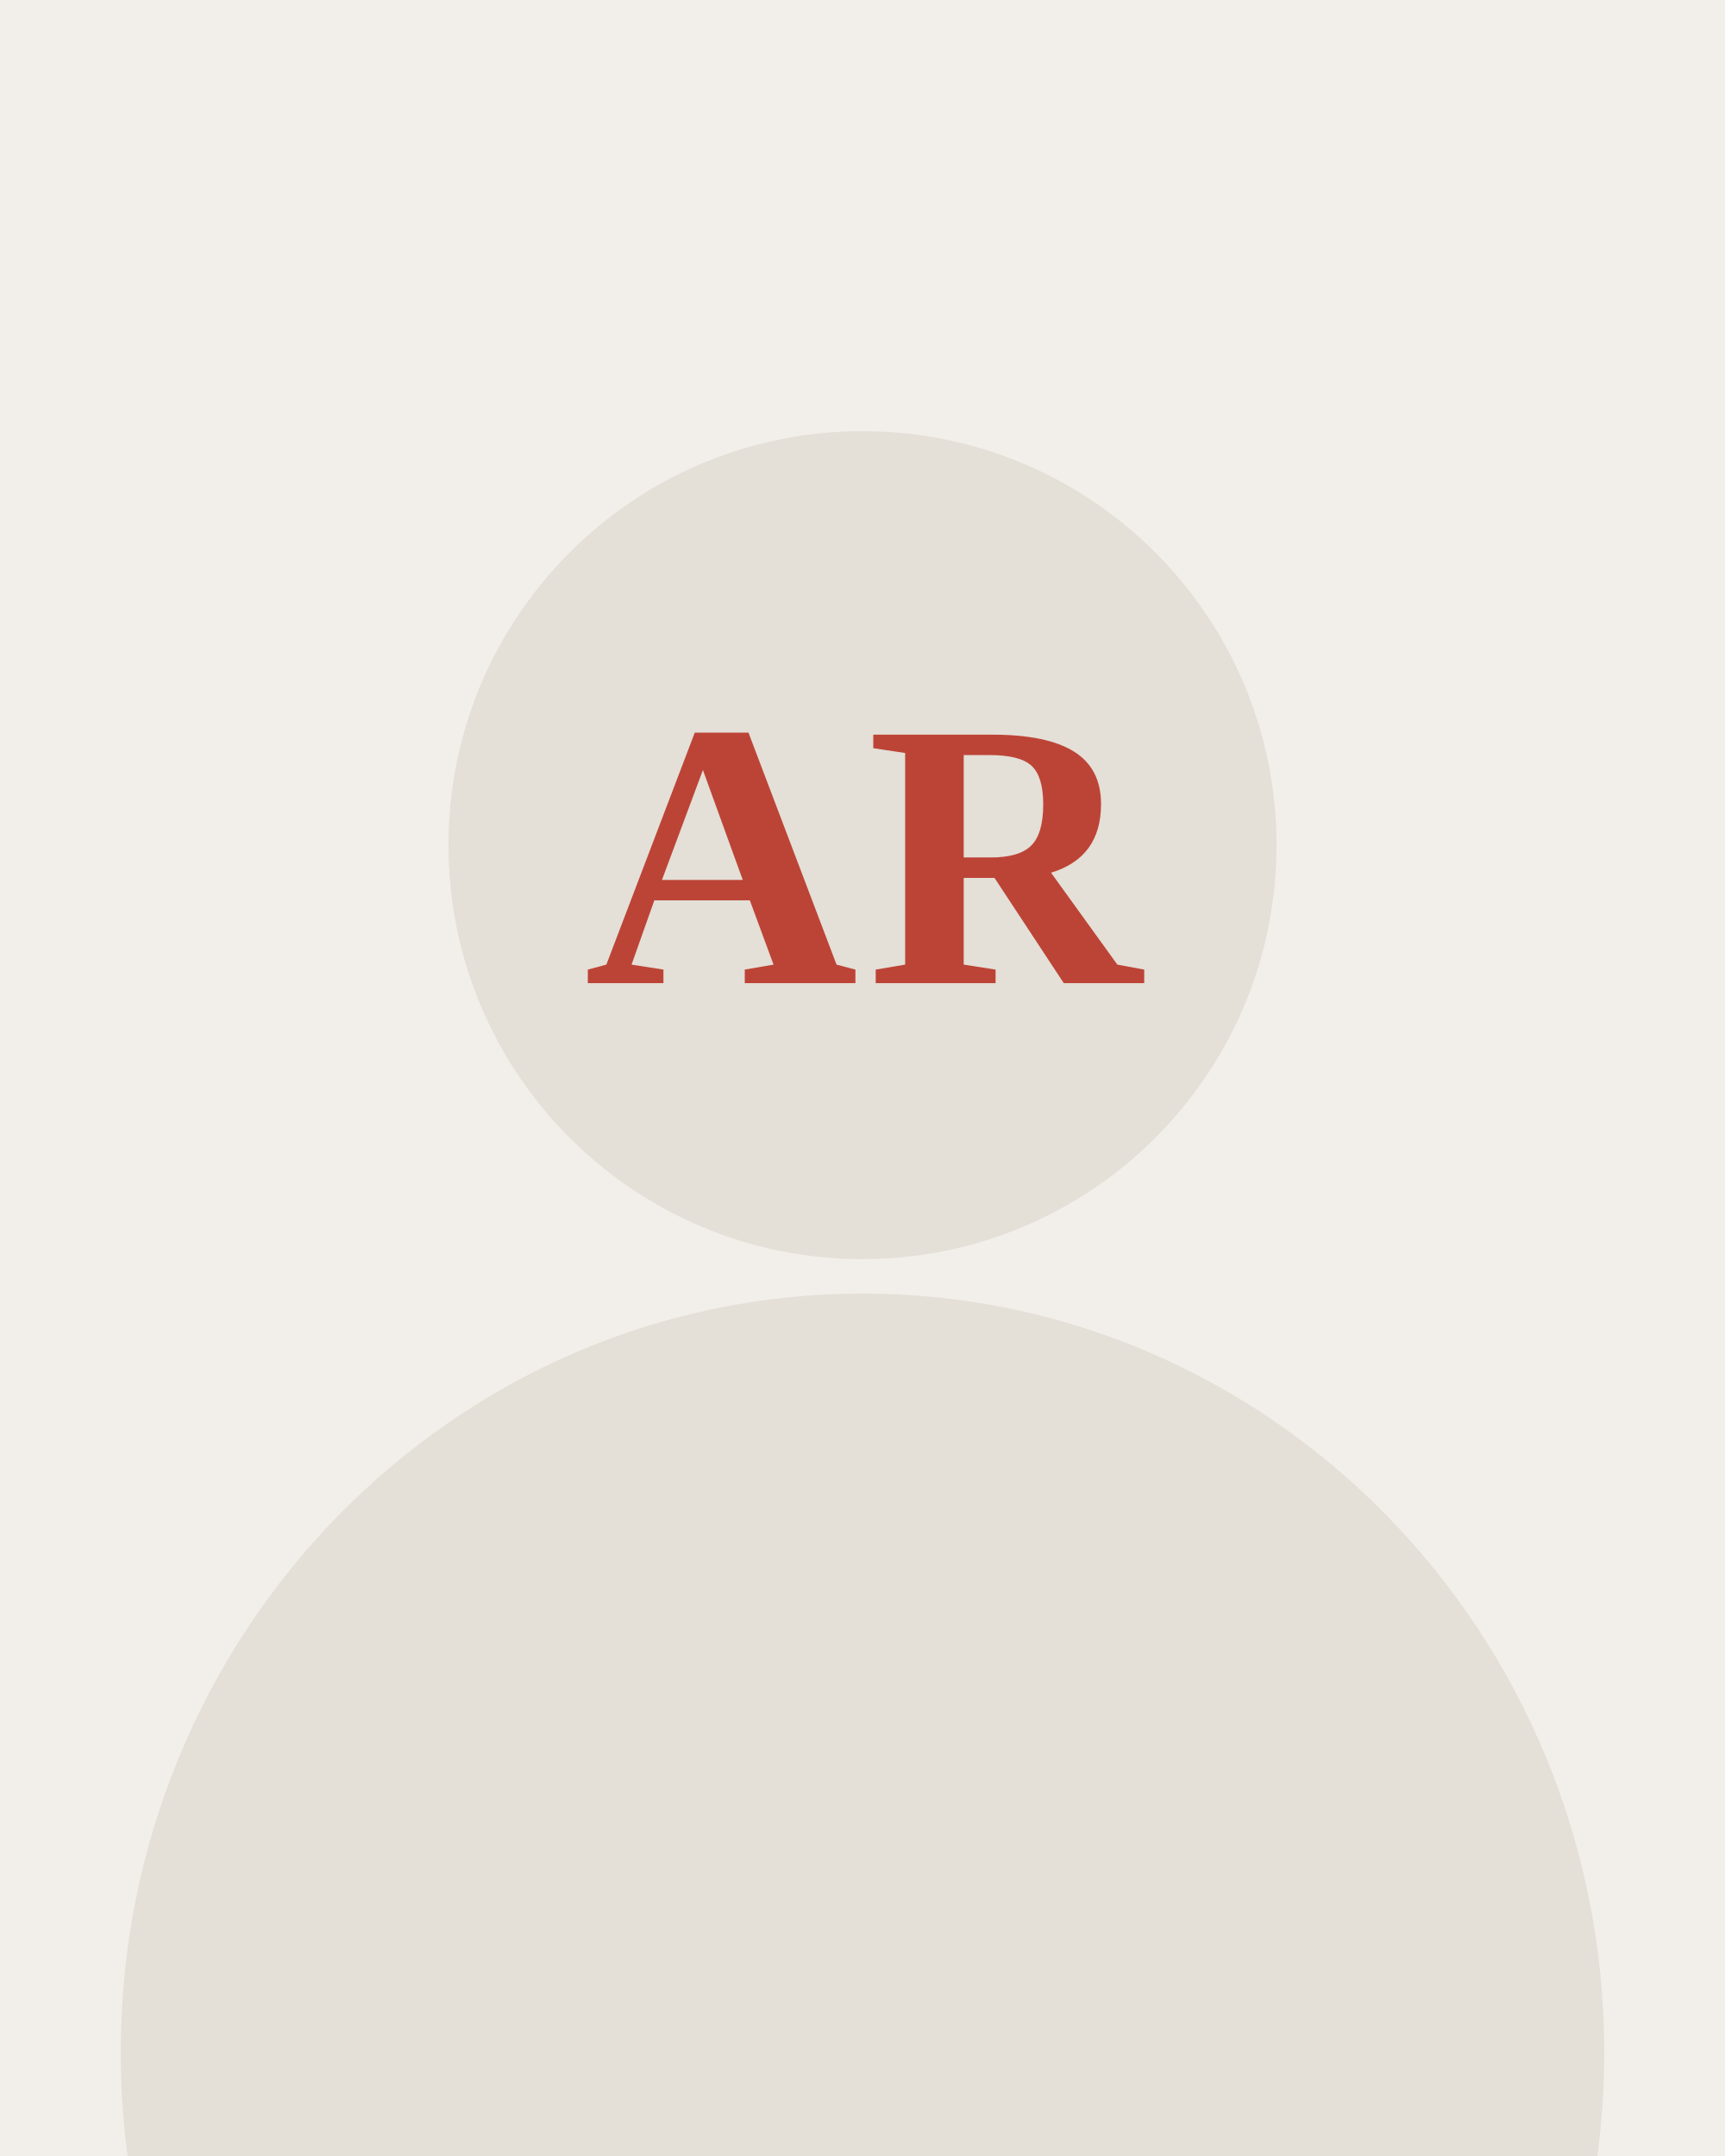
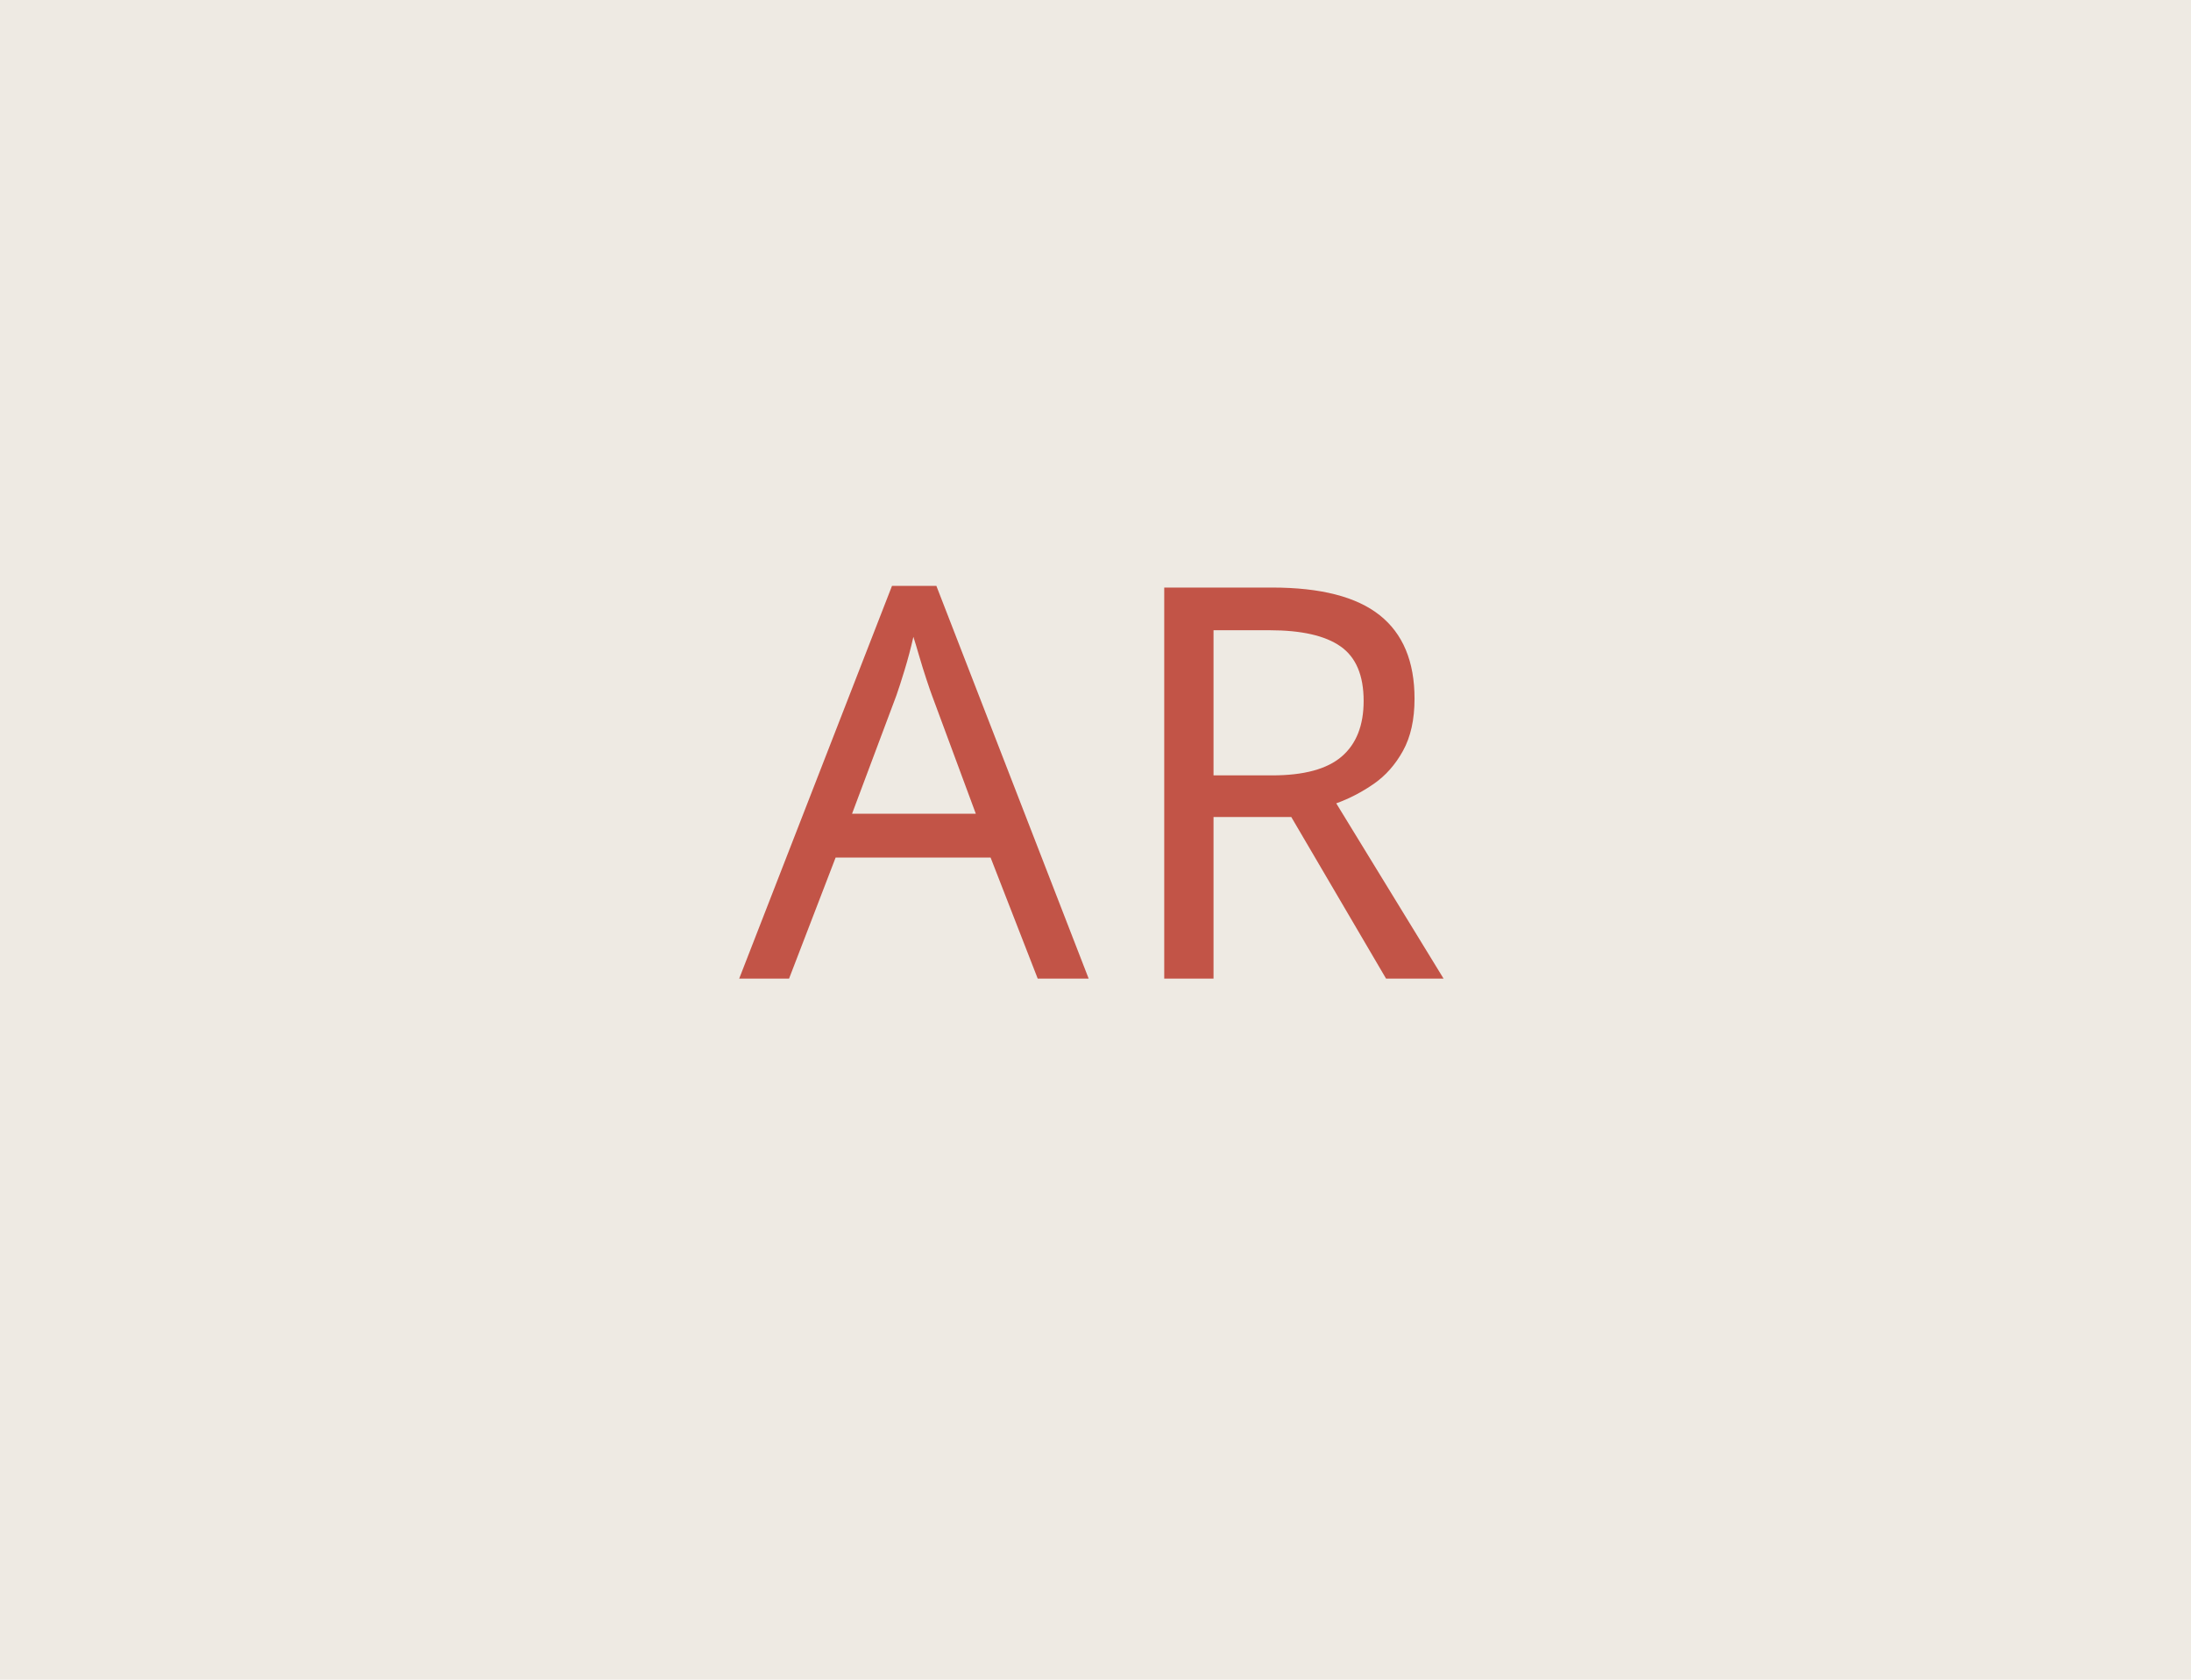
- <svg xmlns="http://www.w3.org/2000/svg" viewBox="0 0 400 500" width="400" height="500" role="img" aria-label="Portrait placeholder">
-   <rect width="400" height="500" fill="hsl(33 26% 93%)" />
-   <circle cx="200" cy="196" r="96" fill="hsl(33 20% 87%)" />
-   <ellipse cx="200" cy="476" rx="172" ry="176" fill="hsl(33 20% 87%)" />
-   <text x="200" y="228" font-family="Georgia, 'Times New Roman', serif" font-size="88" font-weight="600" fill="#B83325" text-anchor="middle" letter-spacing="2" opacity="0.9">AR</text>
+ <svg xmlns="http://www.w3.org/2000/svg" viewBox="0 0 600 460" width="600" height="460" role="img" aria-label="Photo to come">
+   <rect width="600" height="460" fill="hsl(41 24% 91%)" />
+   <text x="300" y="268" font-family="Jost, 'Century Gothic', system-ui, sans-serif" font-size="150" font-weight="500" fill="#B83325" text-anchor="middle" letter-spacing="6" opacity="0.82">AR</text>
</svg>
